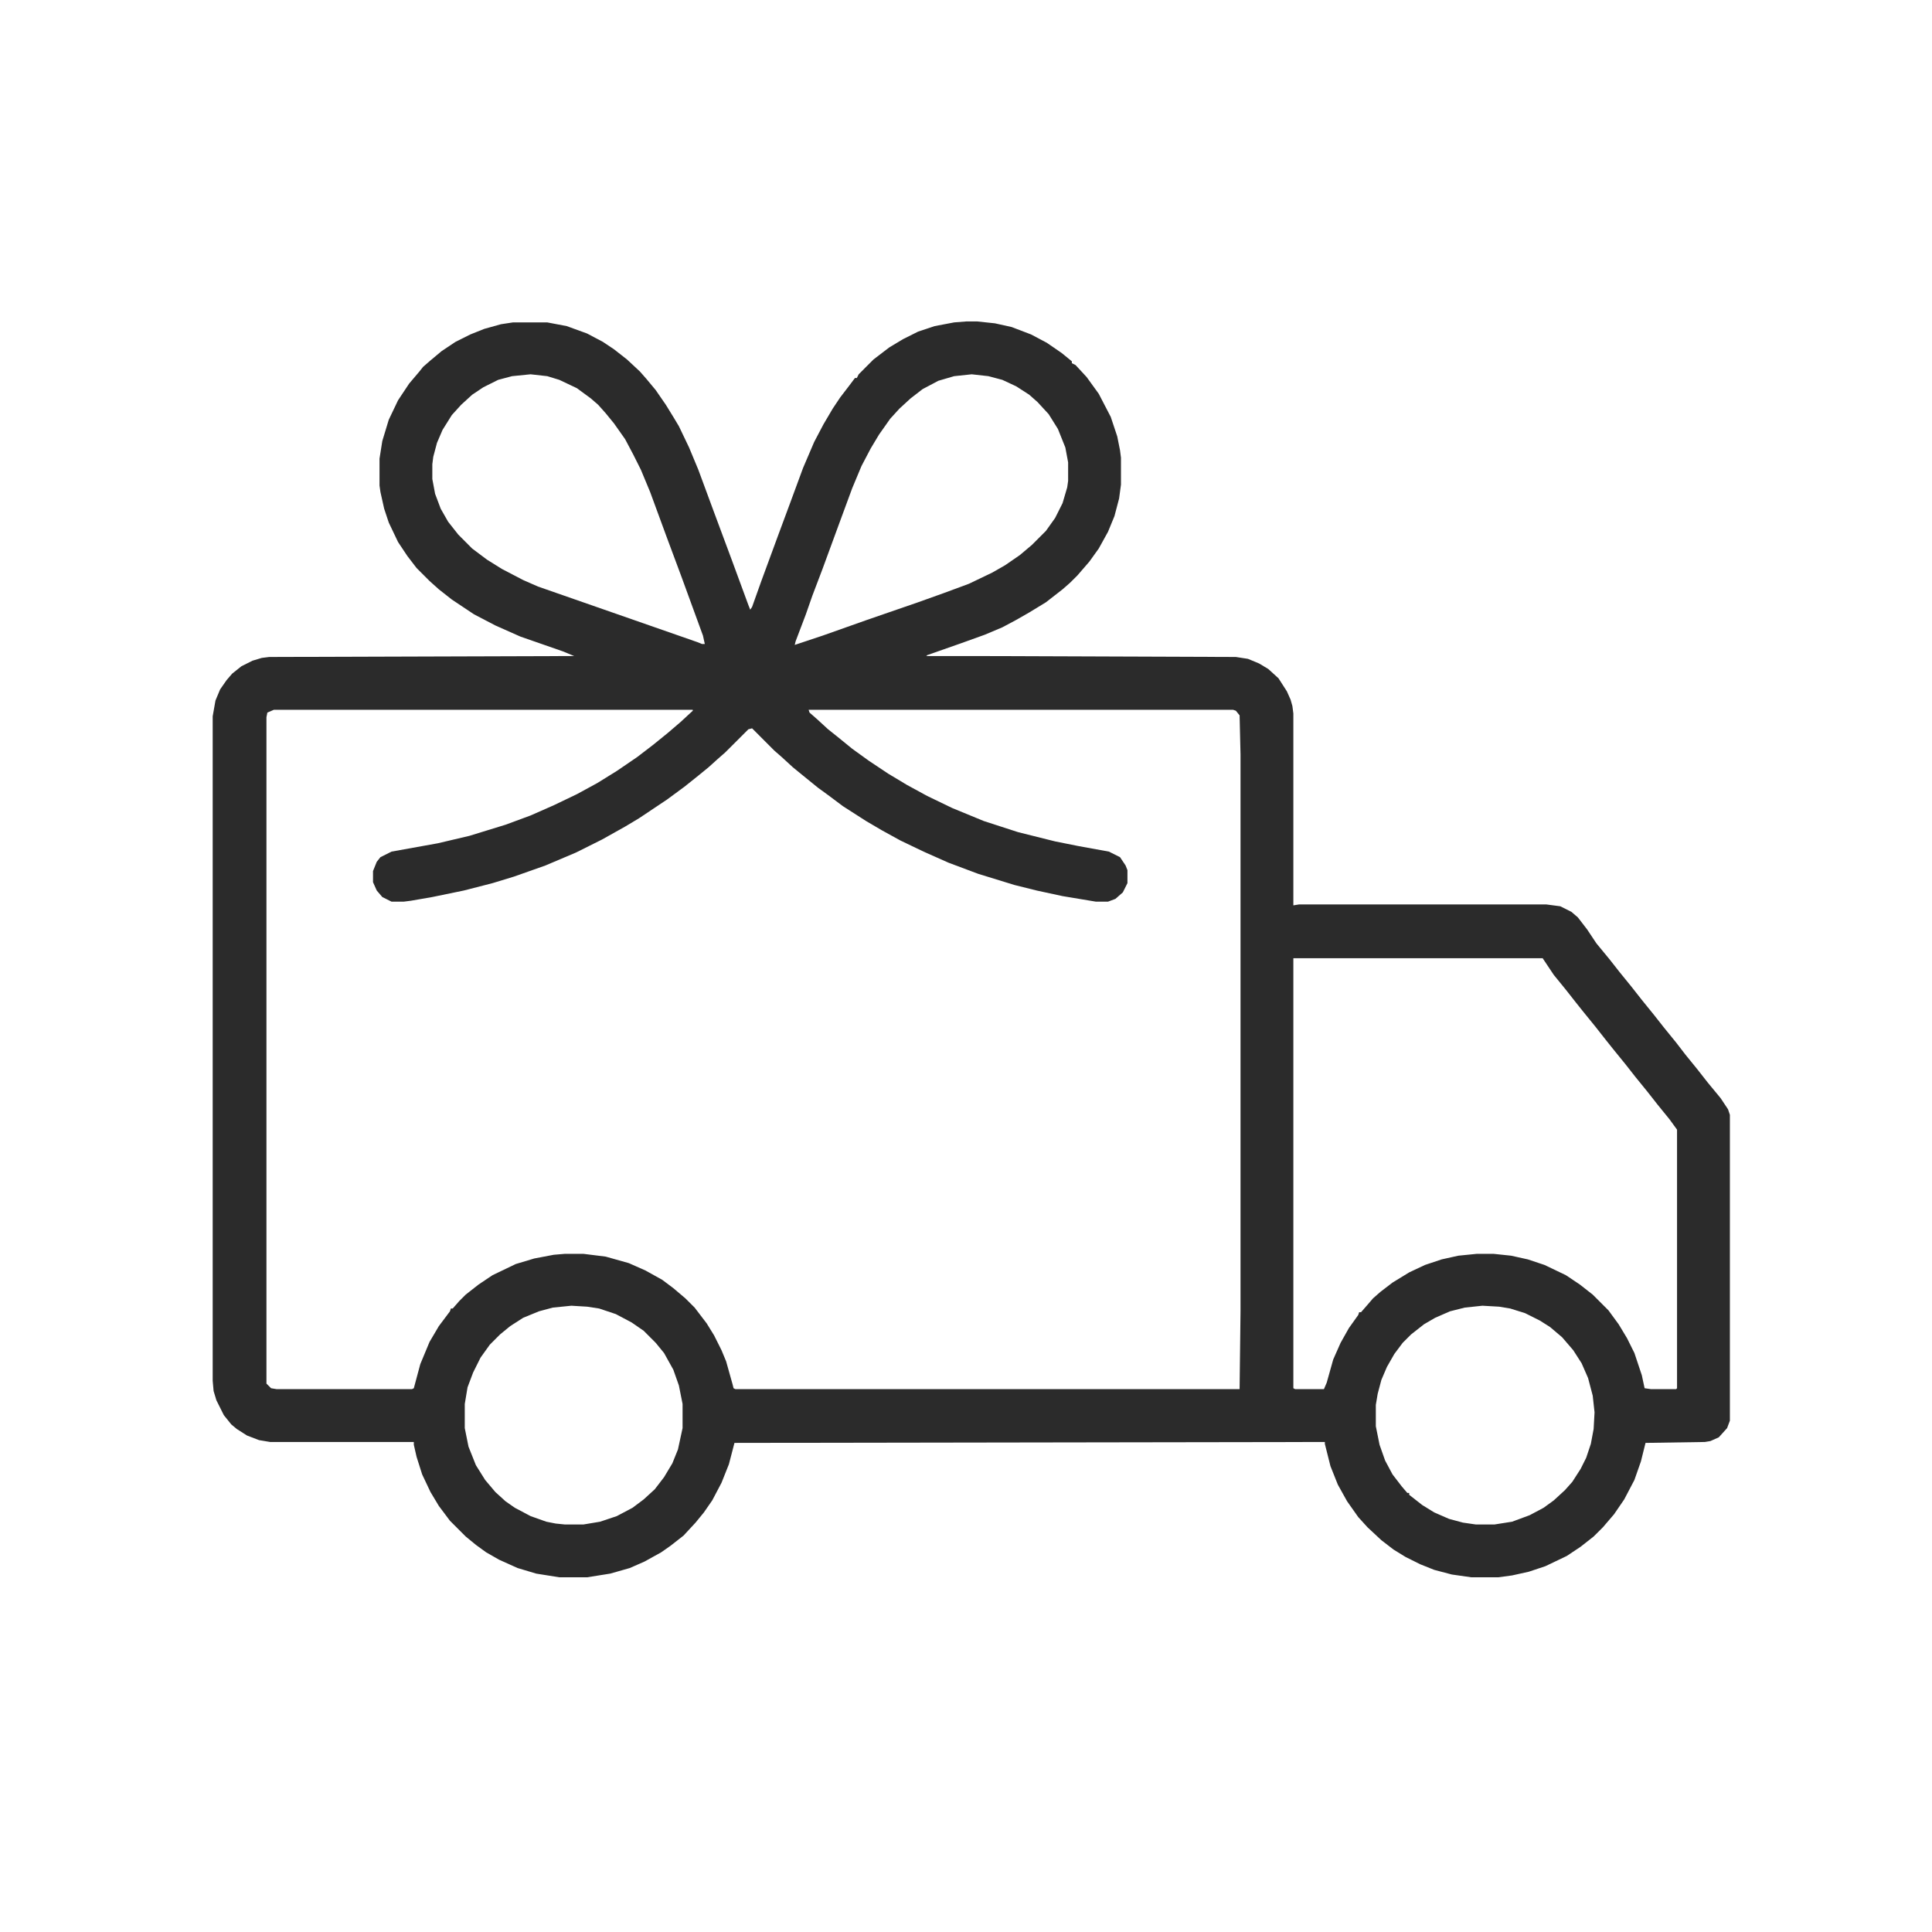
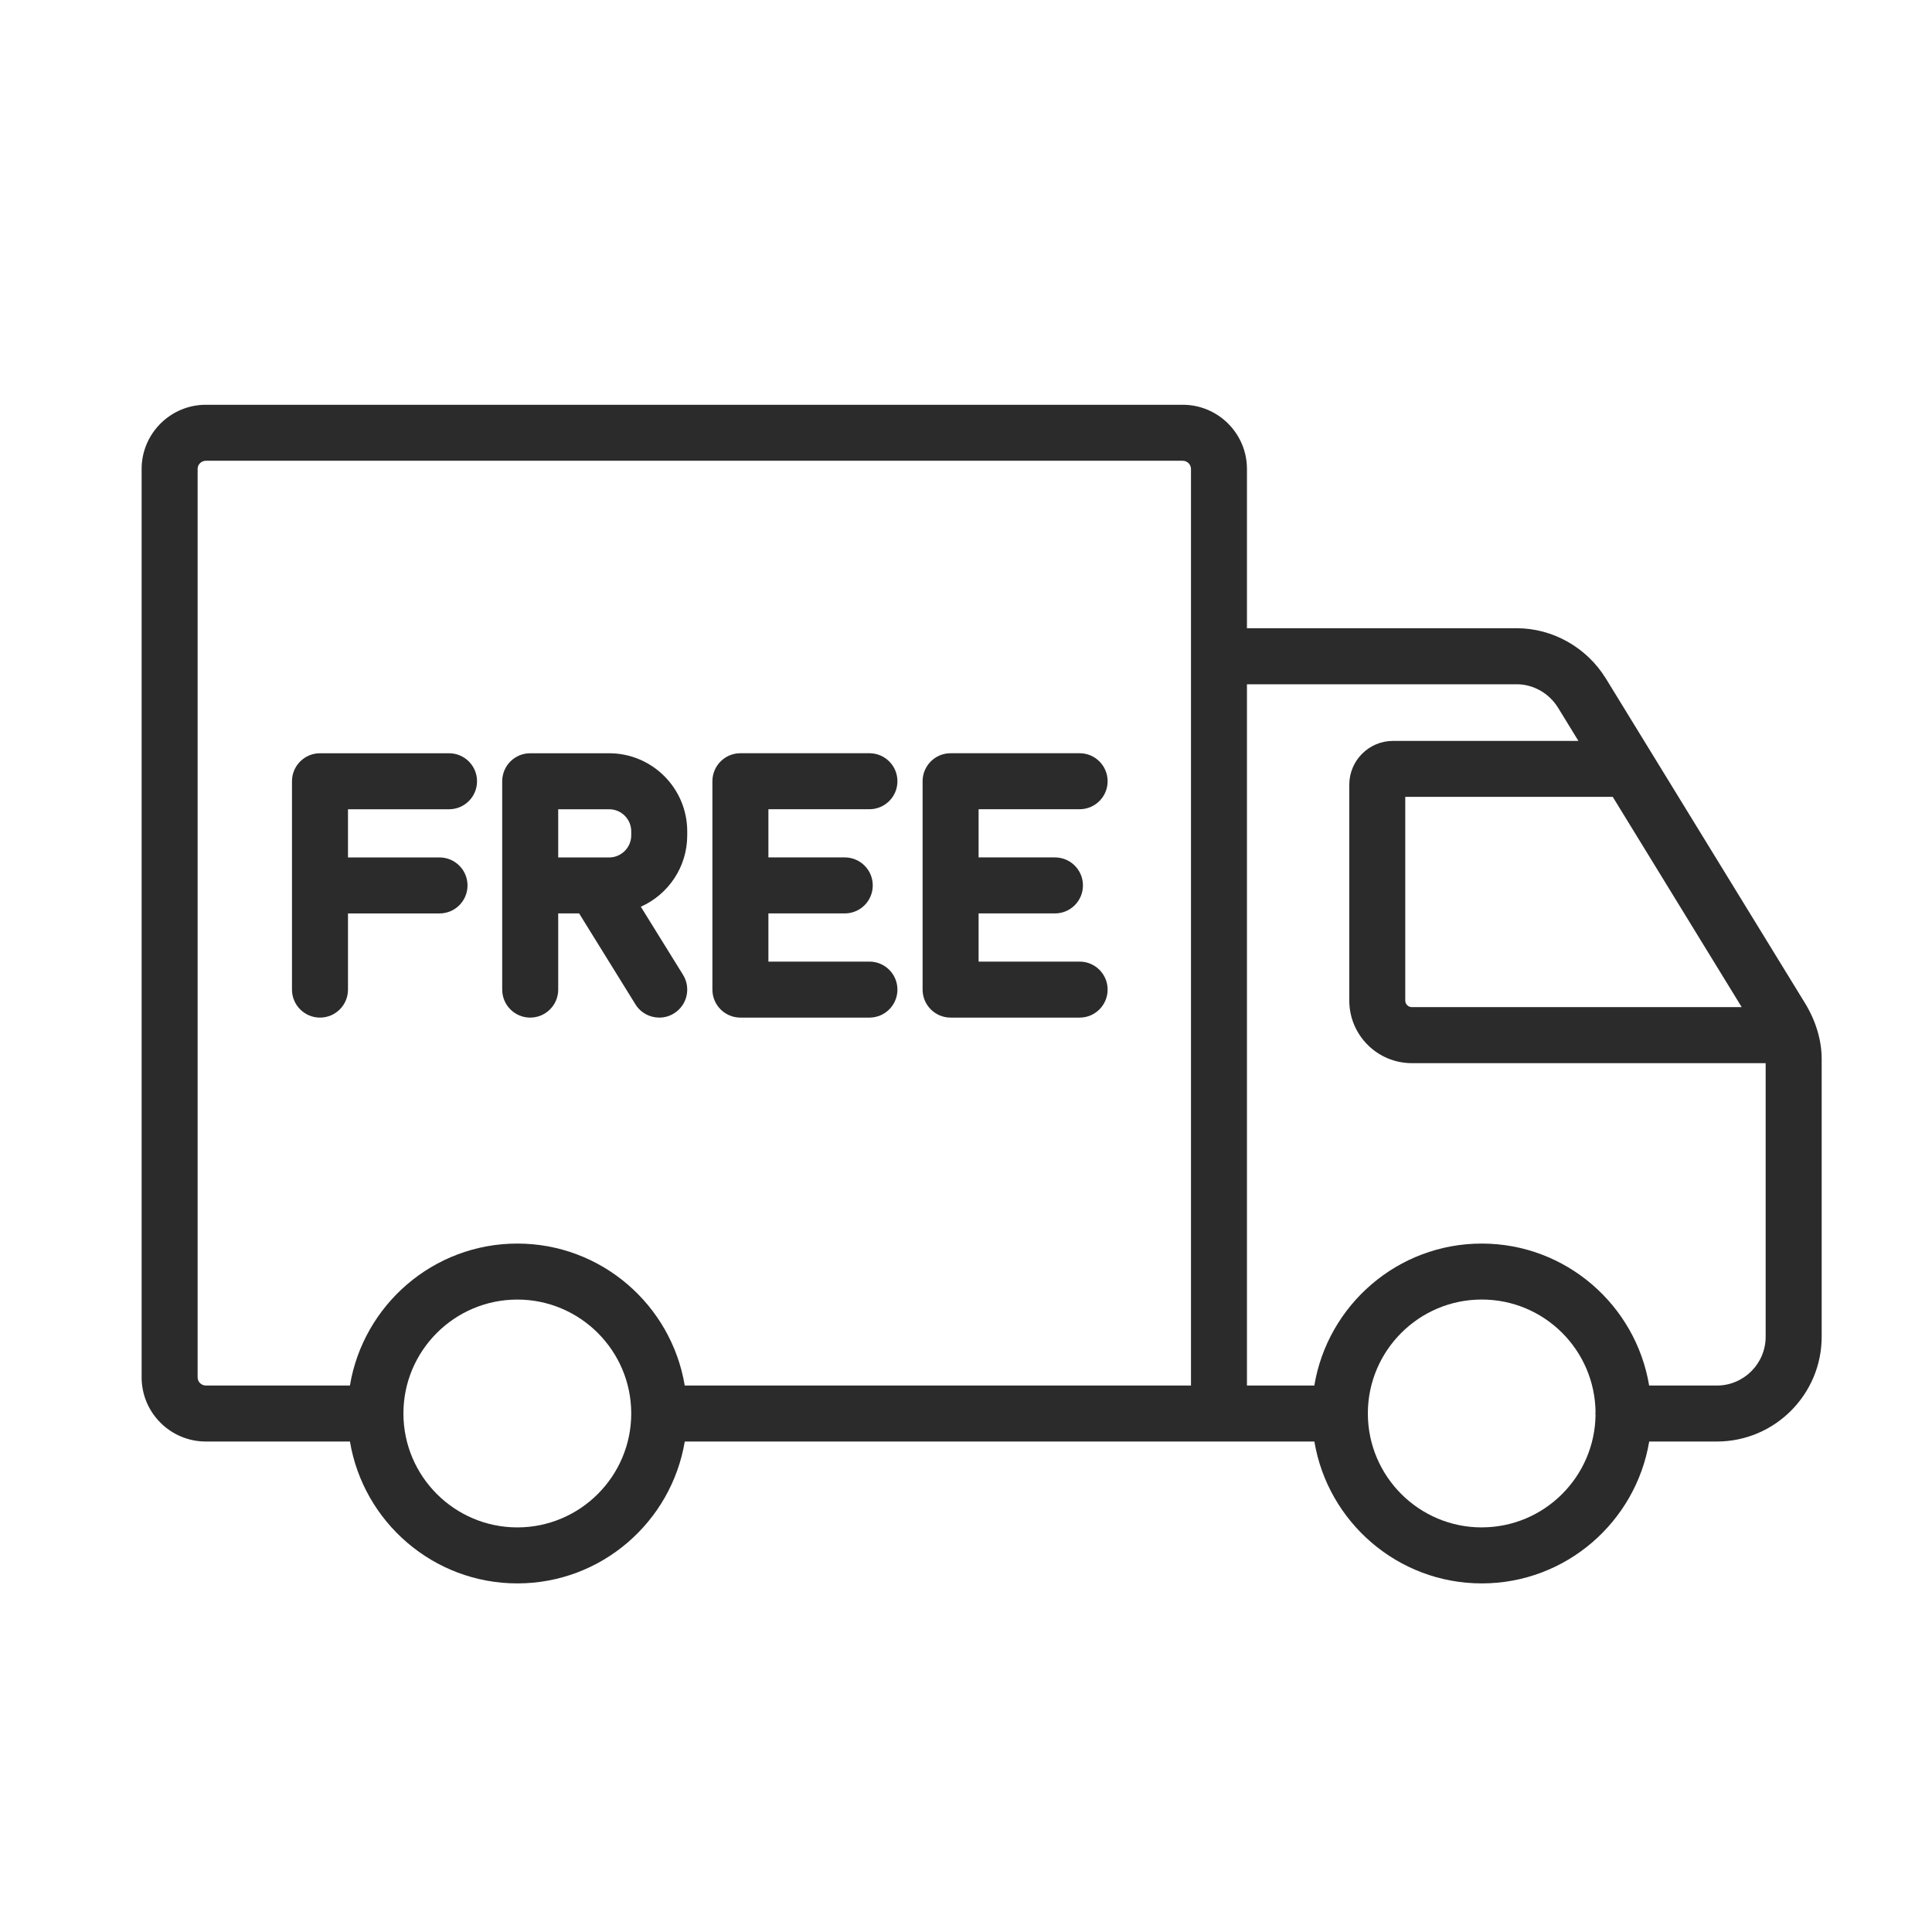
- <svg xmlns="http://www.w3.org/2000/svg" width="57" height="57" viewBox="0 0 57 57" fill="none">
-   <path d="M28.505 9.484H28.834L29.353 9.539L29.845 9.648L30.419 9.867L30.884 10.113L31.322 10.414L31.623 10.66V10.715L31.732 10.77L32.06 11.125L32.416 11.617L32.771 12.301L32.962 12.875L33.044 13.285L33.072 13.504V14.297L33.017 14.707L32.88 15.227L32.689 15.691L32.416 16.184L32.142 16.566L31.787 16.977L31.568 17.195L31.349 17.387L30.857 17.77L30.365 18.07L29.982 18.289L29.572 18.508L29.052 18.727L28.369 18.973L27.357 19.328L27.33 19.355H28.806L36.462 19.383L36.818 19.438L37.146 19.574L37.419 19.738L37.72 20.012L37.966 20.395L38.076 20.641L38.13 20.832L38.158 21.051V26.711L38.322 26.684H45.623L46.033 26.738L46.361 26.902L46.552 27.066L46.826 27.422L47.099 27.832L47.482 28.297L47.783 28.68L48.138 29.117L48.439 29.5L48.794 29.938L49.095 30.32L49.451 30.758L49.724 31.113L50.08 31.551L50.38 31.934L50.763 32.398L50.982 32.727L51.037 32.891V41.914L50.955 42.133L50.709 42.406L50.462 42.516L50.298 42.543L48.548 42.57L48.412 43.117L48.22 43.664L47.919 44.238L47.619 44.676L47.291 45.059L47.017 45.332L46.634 45.633L46.224 45.906L45.595 46.207L45.103 46.371L44.611 46.48L44.201 46.535H43.408L42.834 46.453L42.314 46.316L41.904 46.152L41.466 45.934L41.111 45.715L40.755 45.441L40.345 45.059L40.072 44.758L39.744 44.293L39.47 43.801L39.252 43.254L39.087 42.598V42.543L21.669 42.57L21.505 43.199L21.287 43.746L21.013 44.266L20.767 44.621L20.521 44.922L20.166 45.305L19.783 45.605L19.509 45.797L19.017 46.07L18.58 46.262L18.005 46.426L17.322 46.535H16.502L15.818 46.426L15.271 46.262L14.724 46.016L14.341 45.797L14.04 45.578L13.74 45.332L13.275 44.867L12.947 44.43L12.701 44.02L12.455 43.5L12.29 42.98L12.209 42.625V42.543H7.97L7.642 42.488L7.287 42.352L6.986 42.16L6.822 42.023L6.603 41.75L6.384 41.312L6.302 41.039L6.275 40.738V21.133L6.357 20.668L6.494 20.34L6.685 20.066L6.849 19.875L7.123 19.656L7.451 19.492L7.724 19.41L7.943 19.383L16.939 19.355L16.611 19.219L15.353 18.781L14.615 18.453L13.986 18.125L13.33 17.688L12.947 17.387L12.673 17.141L12.29 16.758L12.017 16.402L11.744 15.992L11.47 15.418L11.334 15.008L11.224 14.516L11.197 14.324V13.531L11.279 13.012L11.47 12.383L11.744 11.809L12.072 11.316L12.373 10.961L12.482 10.824L12.701 10.633L13.029 10.359L13.439 10.086L13.877 9.867L14.287 9.703L14.779 9.566L15.134 9.512H16.146L16.72 9.621L17.322 9.84L17.787 10.086L18.115 10.305L18.498 10.605L18.88 10.961L19.072 11.18L19.345 11.508L19.646 11.945L19.865 12.301L20.029 12.574L20.33 13.203L20.603 13.859L21.068 15.117L21.587 16.512L22.08 17.852L22.134 17.988L22.189 17.906L22.462 17.141L22.955 15.801L23.31 14.844L23.693 13.805L24.021 13.039L24.294 12.52L24.568 12.055L24.787 11.727L25.06 11.371L25.224 11.152H25.279L25.334 11.043L25.771 10.605L26.236 10.25L26.646 10.004L27.084 9.785L27.576 9.621L28.15 9.512L28.505 9.484ZM15.654 11.043L15.107 11.098L14.697 11.207L14.259 11.426L13.931 11.645L13.603 11.945L13.33 12.246L13.056 12.684L12.892 13.066L12.783 13.477L12.755 13.695V14.133L12.837 14.57L13.002 15.008L13.22 15.391L13.521 15.773L13.931 16.184L14.369 16.512L14.806 16.785L15.435 17.113L15.873 17.305L20.576 18.945L20.712 19H20.794L20.74 18.754L20.111 17.031L19.673 15.855L19.181 14.516L18.908 13.859L18.689 13.422L18.443 12.957L18.115 12.492L17.869 12.191L17.65 11.945L17.431 11.754L17.021 11.453L16.502 11.207L16.146 11.098L15.654 11.043ZM28.669 11.043L28.15 11.098L27.685 11.234L27.22 11.48L26.865 11.754L26.537 12.055L26.263 12.355L25.935 12.82L25.689 13.23L25.416 13.75L25.142 14.406L24.759 15.445L24.267 16.785L23.966 17.578L23.775 18.125L23.474 18.918L23.447 19.027L24.267 18.754L25.58 18.289L27.084 17.77L27.849 17.496L28.587 17.223L29.271 16.895L29.654 16.676L30.091 16.375L30.447 16.074L30.857 15.664L31.13 15.281L31.349 14.844L31.486 14.379L31.513 14.188V13.641L31.431 13.203L31.212 12.656L30.939 12.219L30.611 11.863L30.365 11.645L29.982 11.398L29.572 11.207L29.162 11.098L28.669 11.043ZM8.08 20.941L7.888 21.023L7.861 21.16V40.82L7.998 40.957L8.162 40.984H12.154L12.209 40.957L12.4 40.246L12.673 39.59L12.947 39.125L13.275 38.688L13.302 38.605H13.357L13.548 38.387L13.74 38.195L14.123 37.895L14.533 37.621L15.216 37.293L15.763 37.129L16.337 37.02L16.666 36.992H17.212L17.869 37.074L18.552 37.266L19.044 37.484L19.537 37.758L19.865 38.004L20.22 38.305L20.494 38.578L20.849 39.043L21.068 39.398L21.287 39.836L21.423 40.164L21.615 40.848L21.642 40.957L21.697 40.984H36.572L36.599 38.688V22.254L36.572 21.105L36.462 20.969L36.38 20.941H23.857L23.884 21.023L24.103 21.215L24.431 21.516L24.705 21.734L25.142 22.09L25.634 22.445L26.209 22.828L26.755 23.156L27.357 23.484L28.095 23.84L29.025 24.223L30.037 24.551L31.13 24.824L31.814 24.961L32.716 25.125L33.044 25.289L33.209 25.535L33.263 25.672V26.055L33.127 26.328L32.908 26.52L32.689 26.602H32.334L31.349 26.438L30.584 26.273L29.927 26.109L28.861 25.781L27.986 25.453L27.248 25.125L26.564 24.797L26.017 24.496L25.552 24.223L24.869 23.785L24.431 23.457L24.13 23.238L23.693 22.883L23.392 22.637L23.064 22.336L22.845 22.145L22.189 21.488L22.08 21.516L21.396 22.199L21.177 22.391L20.904 22.637L20.603 22.883L20.193 23.211L19.673 23.594L18.853 24.141L18.443 24.387L17.759 24.77L16.994 25.152L16.091 25.535L15.162 25.863L14.533 26.055L13.685 26.273L12.755 26.465L12.127 26.574L11.908 26.602H11.552L11.279 26.465L11.115 26.273L11.005 26.027V25.699L11.115 25.426L11.224 25.289L11.552 25.125L12.919 24.879L13.849 24.66L14.915 24.332L15.654 24.059L16.337 23.758L17.021 23.43L17.623 23.102L18.197 22.746L18.798 22.336L19.263 21.98L19.701 21.625L20.084 21.297L20.439 20.969V20.941H8.08ZM38.158 28.27V40.957L38.212 40.984H39.06L39.142 40.793L39.334 40.109L39.552 39.617L39.798 39.18L40.072 38.797L40.099 38.715H40.154L40.345 38.496L40.509 38.305L40.728 38.113L41.084 37.84L41.576 37.539L42.041 37.32L42.533 37.156L43.025 37.047L43.572 36.992H44.064L44.584 37.047L45.076 37.156L45.568 37.32L46.197 37.621L46.607 37.895L46.99 38.195L47.455 38.66L47.755 39.07L48.002 39.48L48.22 39.918L48.439 40.574L48.521 40.957L48.712 40.984H49.451L49.478 40.957V33.328L49.259 33.027L48.904 32.59L48.603 32.207L48.248 31.77L47.947 31.387L47.591 30.949L47.373 30.676L47.072 30.293L46.716 29.855L46.498 29.582L46.197 29.199L45.841 28.762L45.513 28.27H38.158ZM16.857 38.523L16.31 38.578L15.9 38.688L15.435 38.879L15.052 39.125L14.752 39.371L14.451 39.672L14.177 40.055L13.959 40.492L13.794 40.93L13.712 41.422V42.133L13.822 42.68L14.04 43.227L14.314 43.664L14.615 44.02L14.915 44.293L15.189 44.484L15.654 44.73L16.119 44.895L16.392 44.949L16.666 44.977H17.212L17.705 44.895L18.197 44.73L18.662 44.484L18.99 44.238L19.318 43.938L19.591 43.582L19.837 43.172L20.002 42.762L20.138 42.133V41.422L20.029 40.875L19.865 40.41L19.591 39.918L19.345 39.617L18.99 39.262L18.634 39.016L18.169 38.77L17.677 38.605L17.322 38.551L16.857 38.523ZM43.736 38.523L43.216 38.578L42.779 38.688L42.341 38.879L42.013 39.07L41.63 39.371L41.384 39.617L41.138 39.945L40.919 40.328L40.755 40.711L40.646 41.121L40.591 41.449V42.078L40.701 42.625L40.865 43.09L41.084 43.5L41.357 43.855L41.521 44.047H41.576V44.102L41.959 44.402L42.314 44.621L42.752 44.812L43.162 44.922L43.544 44.977H44.091L44.611 44.895L45.13 44.703L45.541 44.484L45.841 44.266L46.169 43.965L46.388 43.719L46.634 43.336L46.798 43.008L46.935 42.598L47.017 42.16L47.044 41.668L46.99 41.176L46.853 40.656L46.662 40.219L46.416 39.836L46.087 39.453L45.732 39.152L45.431 38.961L44.994 38.742L44.556 38.605L44.228 38.551L43.736 38.523Z" fill="#2B2B2B" />
+ <svg xmlns="http://www.w3.org/2000/svg" width="69" height="69" viewBox="0 0 69 69" fill="none">
+   <path d="M57.353 24.235C56.674 23.126 55.456 22.437 54.171 22.437H44.534V16.749C44.534 15.484 43.505 14.456 42.24 14.456H7.352C6.087 14.456 5.058 15.485 5.058 16.749V49.19C5.058 50.455 6.087 51.483 7.352 51.483H12.498C12.978 54.353 15.473 56.55 18.477 56.55C21.481 56.55 23.976 54.353 24.456 51.483H46.942C47.422 54.353 49.917 56.55 52.921 56.55C55.925 56.55 58.42 54.353 58.9 51.483H61.317C63.381 51.483 65.06 49.804 65.06 47.74V37.827C65.06 37.178 64.869 36.511 64.498 35.881L57.354 24.235H57.353ZM62.204 35.969H50.422C50.295 35.969 50.188 35.862 50.188 35.735V28.459H57.598L62.204 35.969ZM7.058 49.19V16.749C7.058 16.587 7.19 16.456 7.352 16.456H42.241C42.403 16.456 42.535 16.588 42.535 16.749V49.483H24.455C23.977 46.611 21.481 44.413 18.476 44.413C15.471 44.413 12.975 46.611 12.497 49.483H7.352C7.19 49.483 7.058 49.351 7.058 49.19ZM18.476 54.55C16.234 54.55 14.411 52.727 14.408 50.486C14.408 50.486 14.408 50.484 14.408 50.483C14.408 50.482 14.408 50.48 14.408 50.479C14.408 48.237 16.234 46.413 18.476 46.413C20.718 46.413 22.544 48.238 22.544 50.481C22.544 52.724 20.719 54.55 18.476 54.55ZM52.919 54.55C50.682 54.55 48.862 52.734 48.852 50.499C48.852 50.494 48.855 50.489 48.855 50.483C48.855 50.477 48.852 50.472 48.852 50.466C48.86 48.23 50.681 46.412 52.919 46.412C55.157 46.412 56.963 48.217 56.984 50.443C56.984 50.457 56.976 50.468 56.976 50.482C56.976 50.495 56.983 50.507 56.984 50.52C56.962 52.745 55.149 54.549 52.92 54.549L52.919 54.55ZM61.315 49.483H58.898C58.42 46.611 55.924 44.413 52.919 44.413C49.914 44.413 47.418 46.611 46.94 49.483H44.534V24.438H54.171C54.764 24.438 55.329 24.761 55.648 25.281L56.372 26.461H49.751C48.89 26.461 48.189 27.162 48.189 28.023V35.736C48.189 36.968 49.191 37.97 50.423 37.97H63.059V47.741C63.059 48.702 62.277 49.484 61.316 49.484L61.315 49.483Z" fill="#2B2B2B" />
+   <path d="M12.428 32.623H15.697C16.25 32.623 16.697 32.175 16.697 31.623C16.697 31.071 16.25 30.623 15.697 30.623H12.428V28.902H16.037C16.59 28.902 17.037 28.454 17.037 27.902C17.037 27.35 16.59 26.902 16.037 26.902H11.428C10.876 26.902 10.428 27.35 10.428 27.902V35.343C10.428 35.895 10.876 36.343 11.428 36.343C11.982 36.343 12.428 35.895 12.428 35.343V32.622V32.623Z" fill="#2B2B2B" />
+   <path d="M26.443 36.343H31.051C31.604 36.343 32.051 35.895 32.051 35.343C32.051 34.791 31.604 34.343 31.051 34.343H27.443V32.622H30.17C30.723 32.622 31.17 32.174 31.17 31.622C31.17 31.07 30.723 30.622 30.17 30.622H27.443V28.901H31.051C31.604 28.901 32.051 28.453 32.051 27.901C32.051 27.349 31.604 26.901 31.051 26.901H26.443C25.89 26.901 25.443 27.349 25.443 27.901V35.342C25.443 35.894 25.89 36.343 26.443 36.343Z" fill="#2B2B2B" />
+   <path d="M18.936 36.343C19.488 36.343 19.936 35.895 19.936 35.343V32.622H20.683L22.694 35.869C22.883 36.175 23.21 36.343 23.546 36.343C23.726 36.343 23.907 36.295 24.07 36.193C24.541 35.902 24.684 35.286 24.395 34.817L22.887 32.383C23.863 31.948 24.544 30.969 24.544 29.834V29.691C24.544 28.153 23.293 26.902 21.755 26.902H18.936C18.383 26.902 17.936 27.35 17.936 27.902V35.343C17.936 35.895 18.383 36.343 18.936 36.343ZM19.936 28.902H21.755C22.191 28.902 22.544 29.256 22.544 29.691V29.834C22.544 30.269 22.189 30.623 21.755 30.623H19.936V28.902Z" fill="#2B2B2B" />
+   <path d="M33.95 36.343H38.558C39.111 36.343 39.558 35.895 39.558 35.343C39.558 34.791 39.111 34.343 38.558 34.343H34.95V32.622H37.677C38.23 32.622 38.677 32.174 38.677 31.622C38.677 31.07 38.23 30.622 37.677 30.622H34.95V28.901H38.558C39.111 28.901 39.558 28.453 39.558 27.901C39.558 27.349 39.111 26.901 38.558 26.901H33.95C33.397 26.901 32.95 27.349 32.95 27.901V35.342C32.95 35.894 33.397 36.343 33.95 36.343Z" fill="#2B2B2B" />
</svg>
